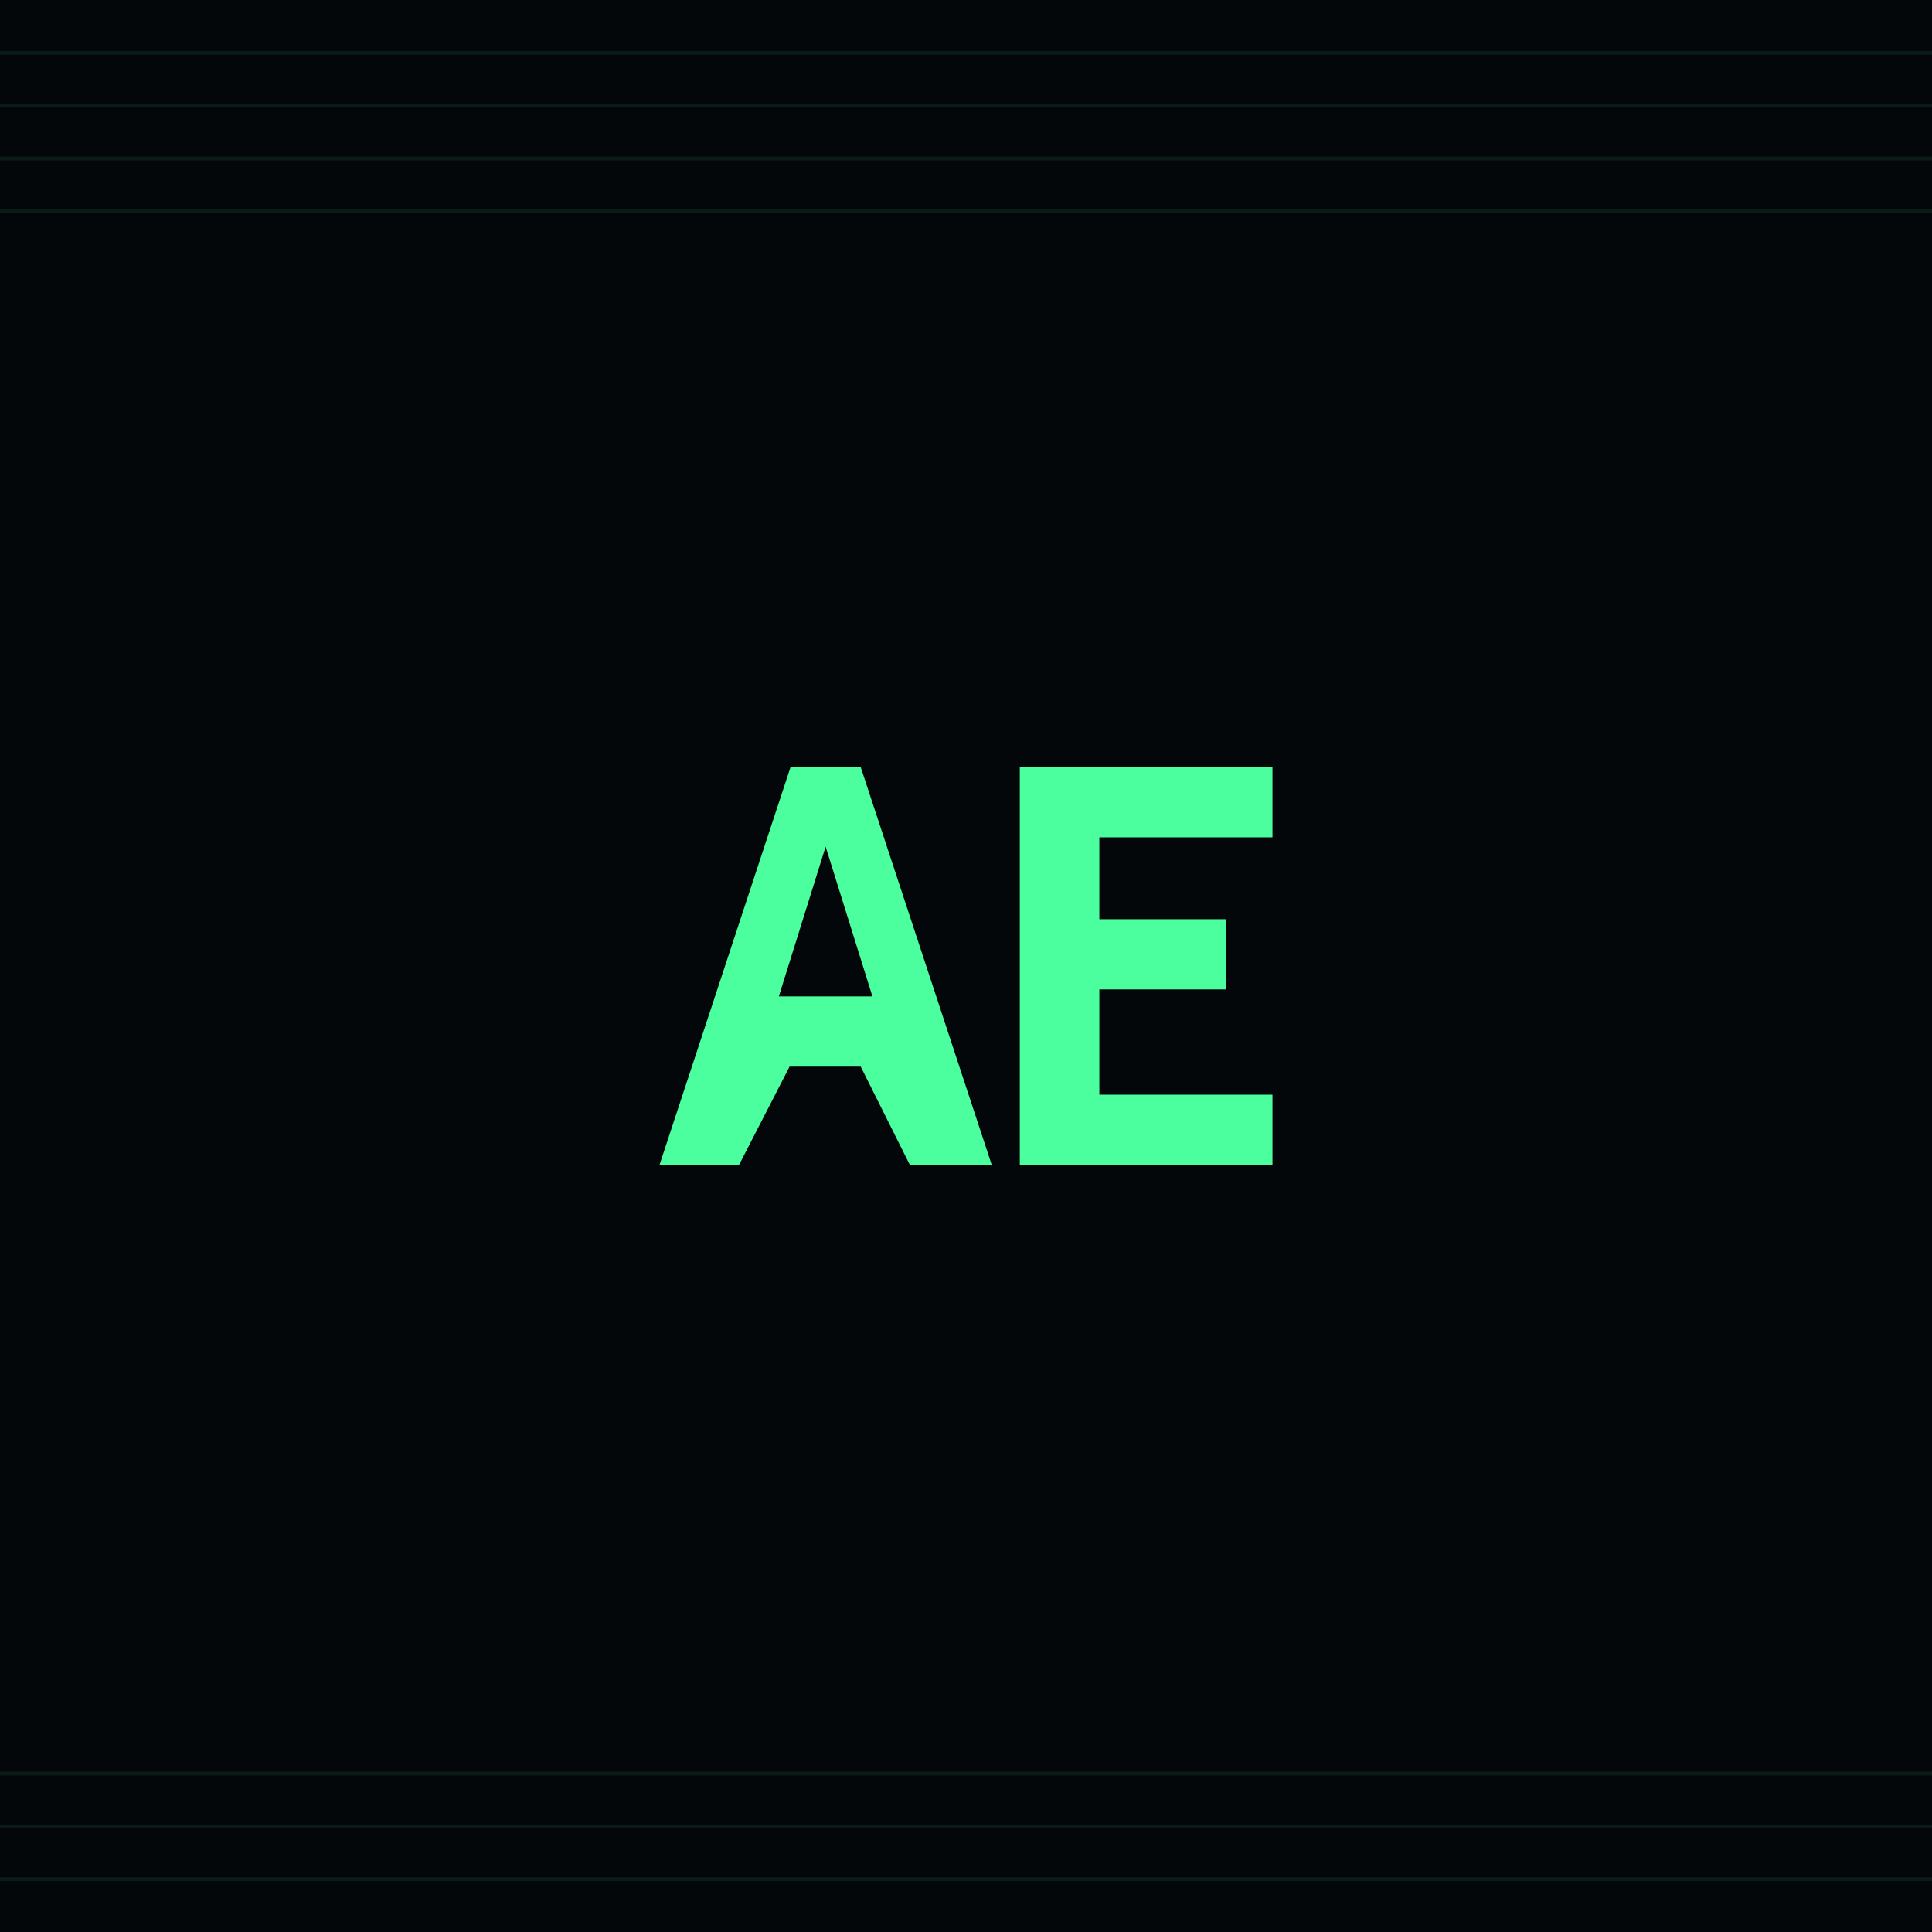
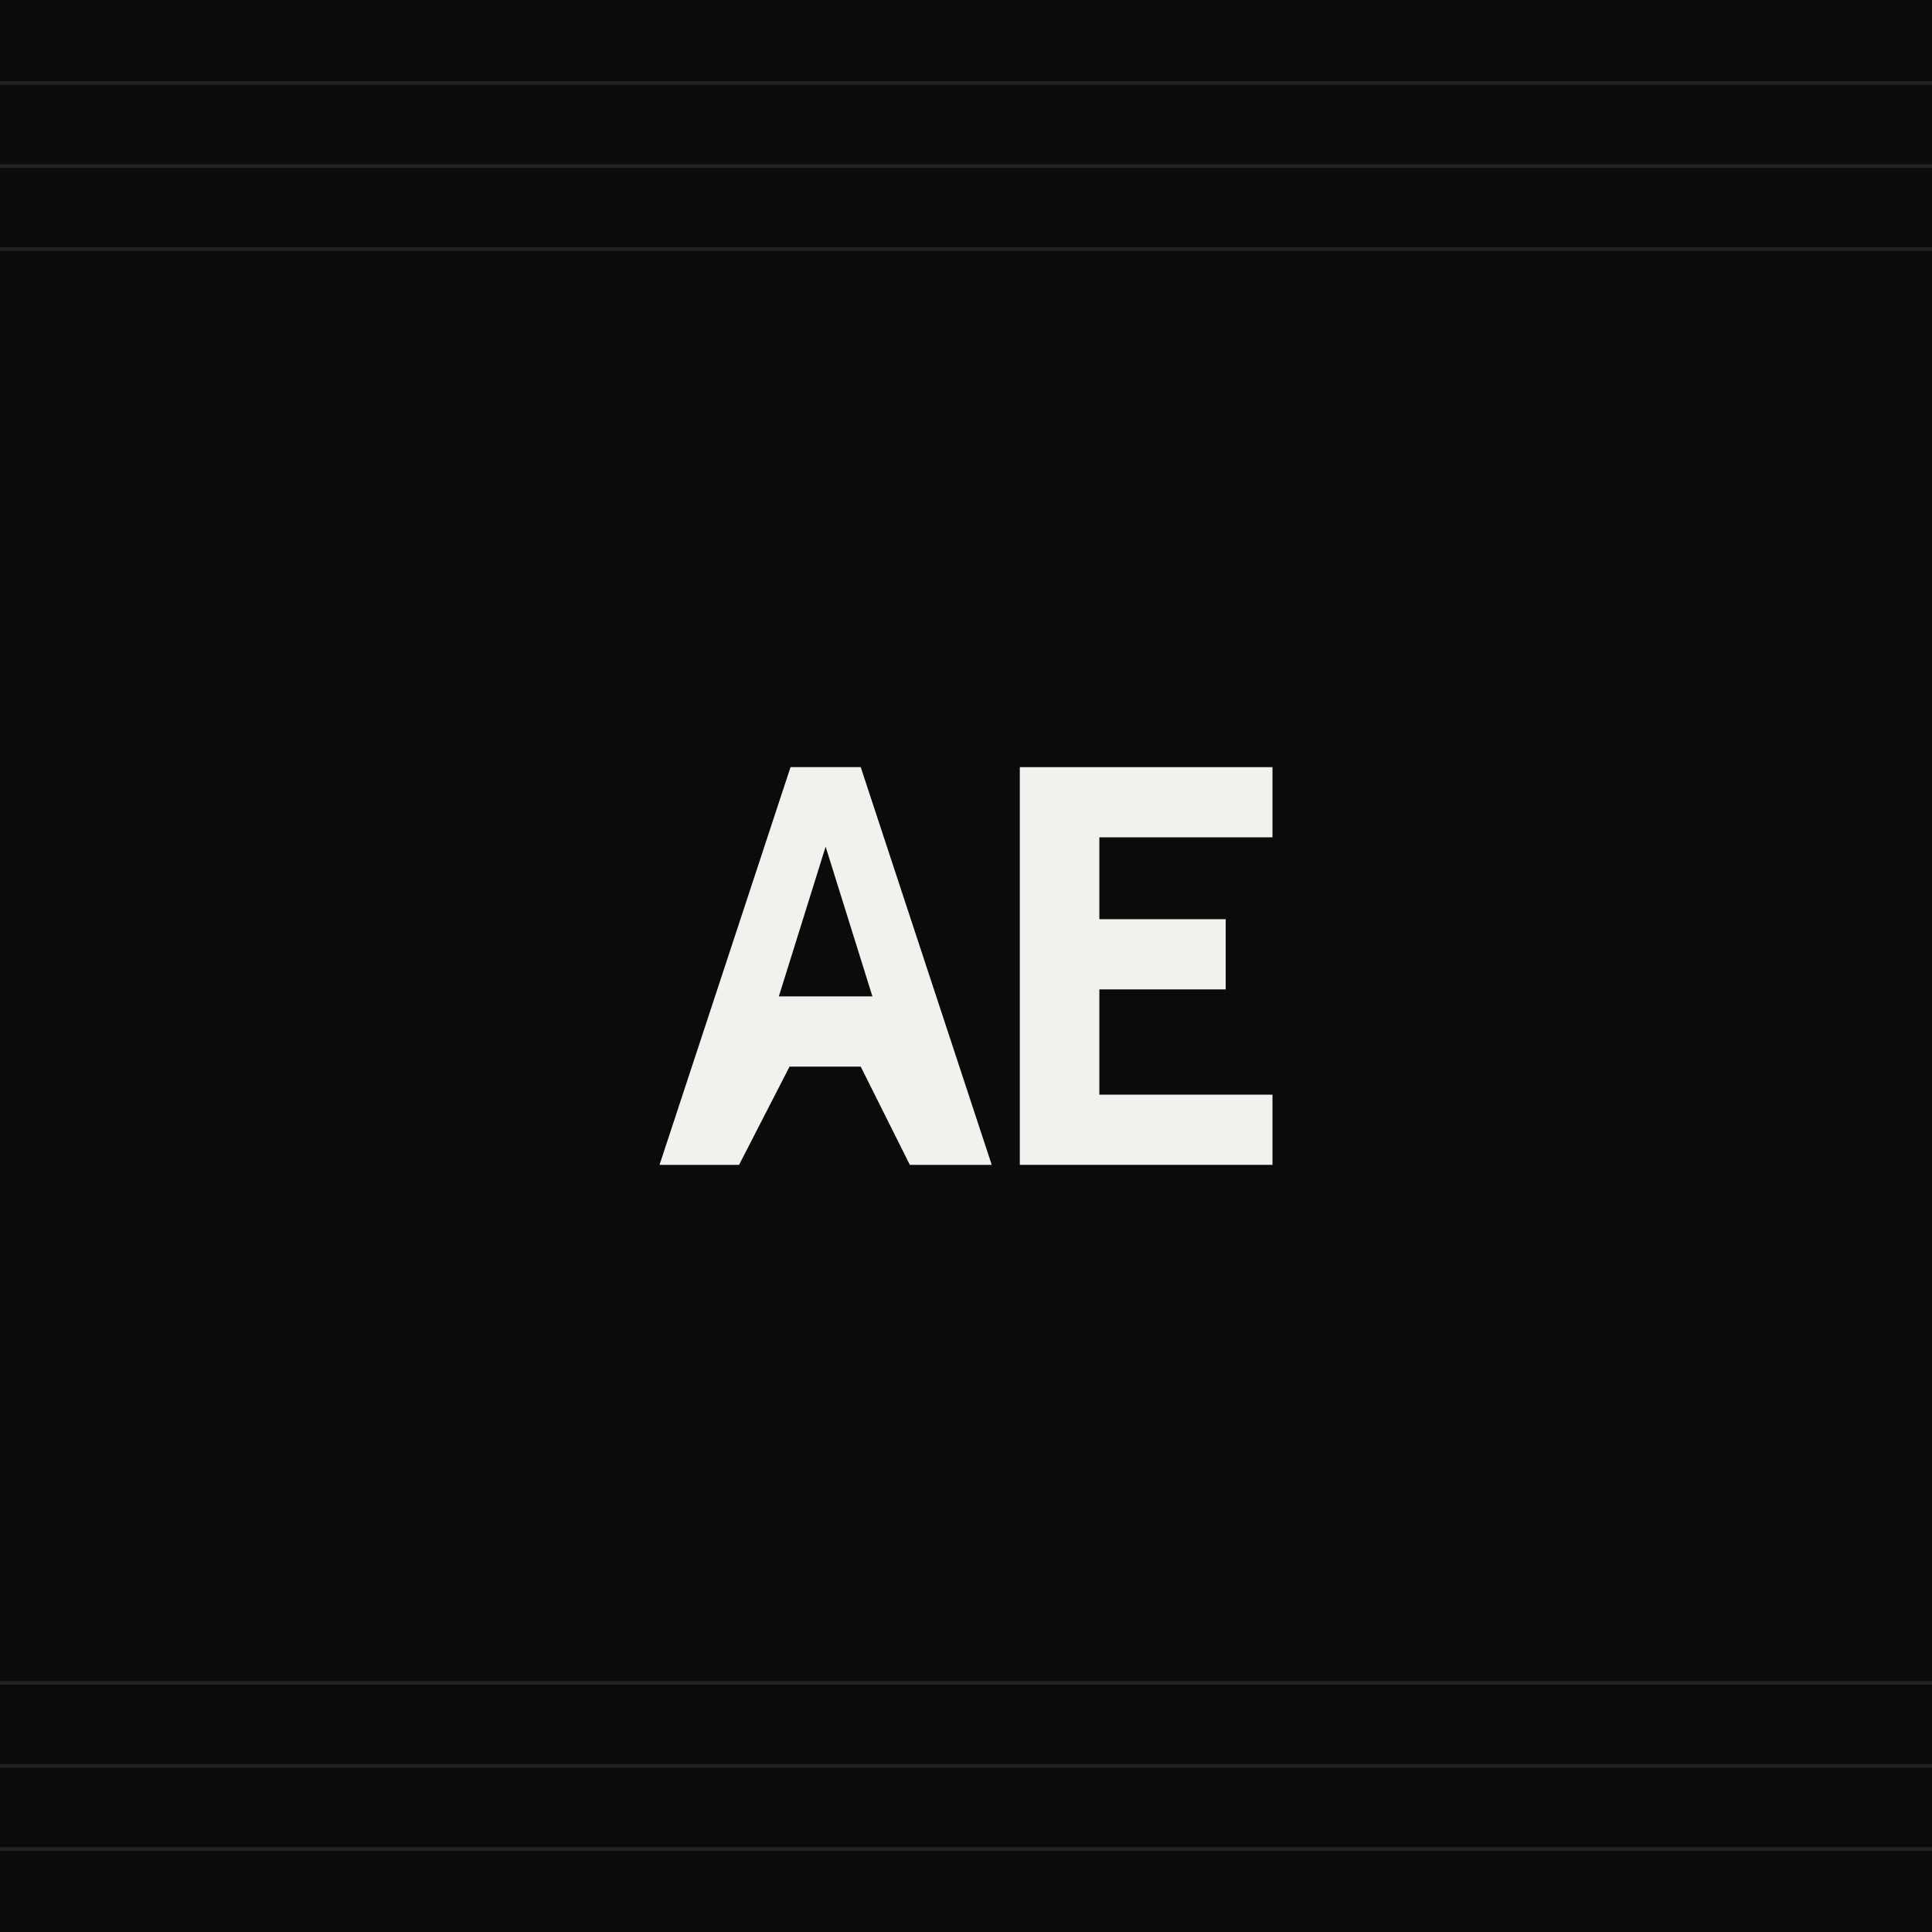
<svg xmlns="http://www.w3.org/2000/svg" viewBox="0 0 512 512" role="img" aria-label="AE Secure">
-   <rect width="512" height="512" fill="#04070a" />
-   <g stroke="#4bff9f" stroke-opacity=".08" stroke-width="1">
-     <path d="M0 14H512M0 28H512M0 42H512M0 56H512M0 470H512M0 484H512M0 498H512" />
+   <rect width="512" height="512" fill="#0a0b0b" />
+   <g stroke="#f1f1ee" stroke-opacity=".1" stroke-width="1">
+     <path d="M0 22H512M0 44H512M0 66H512M0 446H512M0 468H512M0 490H512" />
  </g>
  <g transform="translate(256 256) scale(.62) translate(-256 -256)">
-     <g fill="#4bff9f">
+     <g fill="#f1f1ee">
      <path d="M125 341 L181 171 L211 171 L267 341 L232 341 L196 269 L159 341 Z                M159 269 H221 V299 H159 Z                M196 205 L176 269 H216 Z" />
      <path d="M279 171 H387 V201 H313 V236 H367 V266 H313 V311 H387 V341 H279 Z" />
    </g>
  </g>
</svg>
